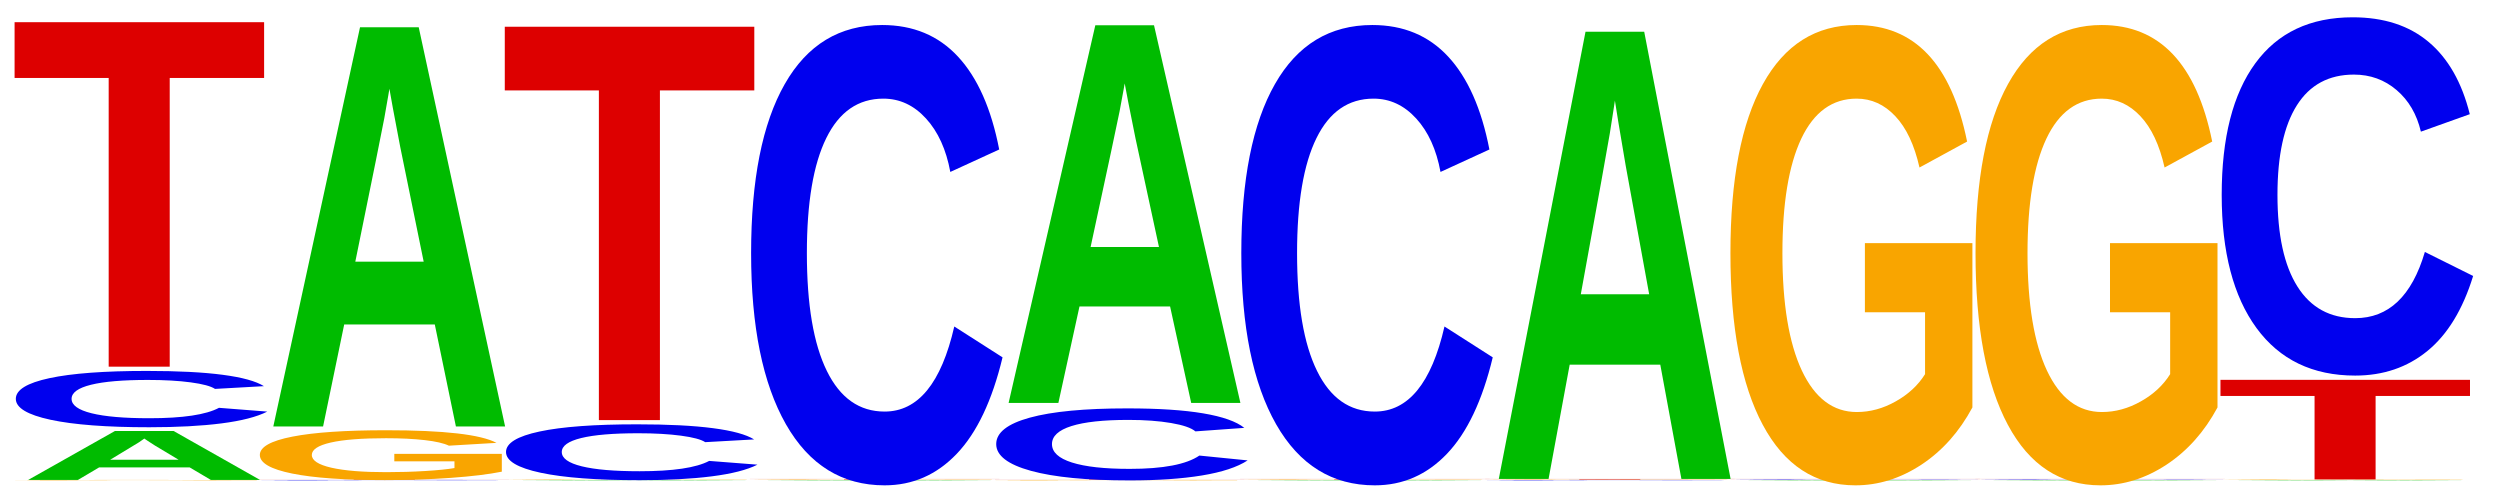
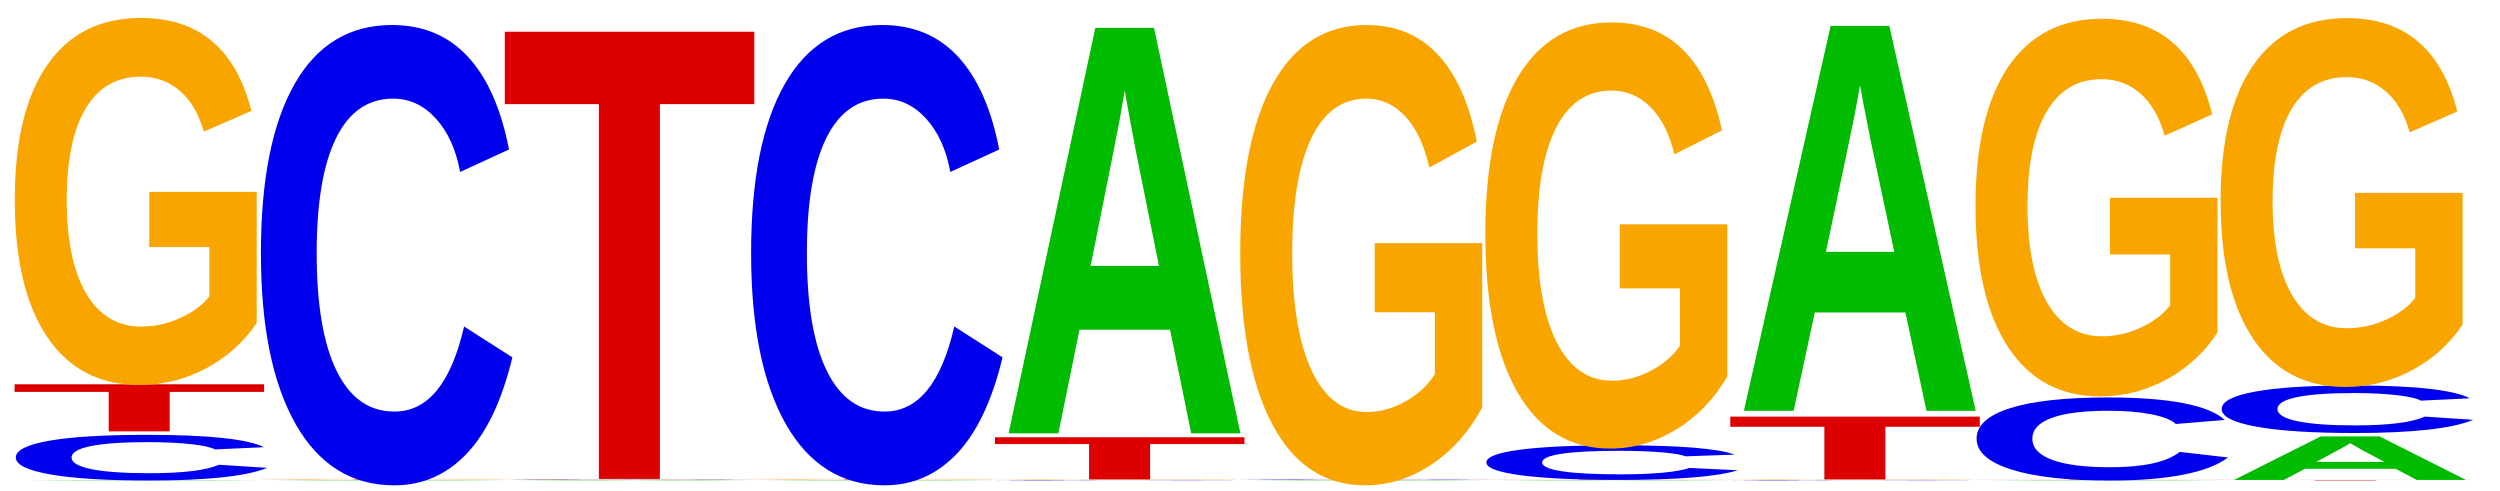
<svg width="255" height="50">
  <g font-family="Arial" font-weight="bold" font-size="66.5">
-     <text fill="#F9A500" x="0" y="0" transform="matrix(0.55,0,0,0.001,0,49)">G</text>
-     <text fill="#00BB00" x="0" y="0" transform="matrix(0.53,0,0,0.109,2,48.95)">A</text>
-     <text fill="#0000EE" x="0" y="0" transform="matrix(0.59,0,0,0.122,0,43.5)">C</text>
-     <text fill="#DD0000" x="0" y="0" transform="matrix(0.65,0,0,0.768,1,37.4)">T</text>
-     <text fill="#0000EE" x="0" y="0" transform="matrix(0.59,0,0,0.001,25,49)">C</text>
-     <text fill="#DD0000" x="0" y="0" transform="matrix(0.65,0,0,0.001,26,48.95)">T</text>
-     <text fill="#F9A500" x="0" y="0" transform="matrix(0.55,0,0,0.108,25,48.9)">G</text>
-     <text fill="#00BB00" x="0" y="0" transform="matrix(0.53,0,0,0.890,27,43.5)">A</text>
+     <text fill="#00BB00" x="0" y="0" transform="matrix(0.53,0,0,0.001,2,49)">A</text>
+     <text fill="#0000EE" x="0" y="0" transform="matrix(0.59,0,0,0.099,0,48.95)">C</text>
+     <text fill="#DD0000" x="0" y="0" transform="matrix(0.65,0,0,0.105,1,44)">T</text>
+     <text fill="#F9A500" x="0" y="0" transform="matrix(0.55,0,0,0.795,0,38.75)">G</text>
+     <text fill="#00BB00" x="0" y="0" transform="matrix(0.53,0,0,0.001,27,49)">A</text>
+     <text fill="#F9A500" x="0" y="0" transform="matrix(0.55,0,0,0.001,25,48.95)">G</text>
+     <text fill="#DD0000" x="0" y="0" transform="matrix(0.65,0,0,0.001,26,48.9)">T</text>
+     <text fill="#0000EE" x="0" y="0" transform="matrix(0.59,0,0,0.997,25,48.85)">C</text>
    <text fill="#00BB00" x="0" y="0" transform="matrix(0.53,0,0,0.001,52,49)">A</text>
-     <text fill="#F9A500" x="0" y="0" transform="matrix(0.55,0,0,0.001,50,48.95)">G</text>
-     <text fill="#0000EE" x="0" y="0" transform="matrix(0.59,0,0,0.121,50,48.9)">C</text>
-     <text fill="#DD0000" x="0" y="0" transform="matrix(0.65,0,0,0.877,51,42.85)">T</text>
+     <text fill="#0000EE" x="0" y="0" transform="matrix(0.59,0,0,0.001,50,48.95)">C</text>
+     <text fill="#F9A500" x="0" y="0" transform="matrix(0.55,0,0,0.001,50,48.9)">G</text>
+     <text fill="#DD0000" x="0" y="0" transform="matrix(0.65,0,0,0.997,51,48.85)">T</text>
    <text fill="#00BB00" x="0" y="0" transform="matrix(0.53,0,0,0.001,77,49)">A</text>
    <text fill="#F9A500" x="0" y="0" transform="matrix(0.55,0,0,0.001,75,48.95)">G</text>
    <text fill="#DD0000" x="0" y="0" transform="matrix(0.65,0,0,0.001,76,48.9)">T</text>
    <text fill="#0000EE" x="0" y="0" transform="matrix(0.59,0,0,0.997,75,48.85)">C</text>
-     <text fill="#F9A500" x="0" y="0" transform="matrix(0.55,0,0,0.001,100,49)">G</text>
-     <text fill="#DD0000" x="0" y="0" transform="matrix(0.65,0,0,0.001,101,48.95)">T</text>
-     <text fill="#0000EE" x="0" y="0" transform="matrix(0.59,0,0,0.156,100,48.9)">C</text>
-     <text fill="#00BB00" x="0" y="0" transform="matrix(0.53,0,0,0.842,102,41.1)">A</text>
+     <text fill="#0000EE" x="0" y="0" transform="matrix(0.59,0,0,0.001,100,49)">C</text>
+     <text fill="#F9A500" x="0" y="0" transform="matrix(0.55,0,0,0.001,100,48.95)">G</text>
+     <text fill="#DD0000" x="0" y="0" transform="matrix(0.65,0,0,0.094,101,48.9)">T</text>
+     <text fill="#00BB00" x="0" y="0" transform="matrix(0.53,0,0,0.904,102,44.2)">A</text>
    <text fill="#00BB00" x="0" y="0" transform="matrix(0.53,0,0,0.001,127,49)">A</text>
-     <text fill="#F9A500" x="0" y="0" transform="matrix(0.55,0,0,0.001,125,48.95)">G</text>
+     <text fill="#0000EE" x="0" y="0" transform="matrix(0.59,0,0,0.001,125,48.95)">C</text>
    <text fill="#DD0000" x="0" y="0" transform="matrix(0.65,0,0,0.001,126,48.9)">T</text>
-     <text fill="#0000EE" x="0" y="0" transform="matrix(0.59,0,0,0.997,125,48.85)">C</text>
-     <text fill="#0000EE" x="0" y="0" transform="matrix(0.59,0,0,0.001,150,49)">C</text>
-     <text fill="#F9A500" x="0" y="0" transform="matrix(0.55,0,0,0.001,150,48.95)">G</text>
-     <text fill="#DD0000" x="0" y="0" transform="matrix(0.65,0,0,0.001,151,48.9)">T</text>
-     <text fill="#00BB00" x="0" y="0" transform="matrix(0.53,0,0,0.997,152,48.85)">A</text>
-     <text fill="#00BB00" x="0" y="0" transform="matrix(0.53,0,0,0.001,177,49)">A</text>
-     <text fill="#0000EE" x="0" y="0" transform="matrix(0.59,0,0,0.001,175,48.95)">C</text>
-     <text fill="#DD0000" x="0" y="0" transform="matrix(0.65,0,0,0.001,176,48.9)">T</text>
-     <text fill="#F9A500" x="0" y="0" transform="matrix(0.55,0,0,0.997,175,48.85)">G</text>
+     <text fill="#F9A500" x="0" y="0" transform="matrix(0.55,0,0,0.997,125,48.85)">G</text>
+     <text fill="#00BB00" x="0" y="0" transform="matrix(0.53,0,0,0.001,152,49)">A</text>
+     <text fill="#DD0000" x="0" y="0" transform="matrix(0.65,0,0,0.001,151,48.95)">T</text>
+     <text fill="#0000EE" x="0" y="0" transform="matrix(0.59,0,0,0.075,150,48.9)">C</text>
+     <text fill="#F9A500" x="0" y="0" transform="matrix(0.55,0,0,0.923,150,45.15)">G</text>
+     <text fill="#0000EE" x="0" y="0" transform="matrix(0.59,0,0,0.001,175,49)">C</text>
+     <text fill="#F9A500" x="0" y="0" transform="matrix(0.55,0,0,0.001,175,48.95)">G</text>
+     <text fill="#DD0000" x="0" y="0" transform="matrix(0.65,0,0,0.140,176,48.9)">T</text>
+     <text fill="#00BB00" x="0" y="0" transform="matrix(0.53,0,0,0.858,177,41.9)">A</text>
    <text fill="#00BB00" x="0" y="0" transform="matrix(0.53,0,0,0.001,202,49)">A</text>
-     <text fill="#0000EE" x="0" y="0" transform="matrix(0.59,0,0,0.001,200,48.95)">C</text>
-     <text fill="#DD0000" x="0" y="0" transform="matrix(0.65,0,0,0.001,201,48.9)">T</text>
-     <text fill="#F9A500" x="0" y="0" transform="matrix(0.55,0,0,0.997,200,48.85)">G</text>
-     <text fill="#00BB00" x="0" y="0" transform="matrix(0.53,0,0,0.001,227,49)">A</text>
-     <text fill="#F9A500" x="0" y="0" transform="matrix(0.55,0,0,0.001,225,48.95)">G</text>
-     <text fill="#DD0000" x="0" y="0" transform="matrix(0.65,0,0,0.222,226,48.9)">T</text>
-     <text fill="#0000EE" x="0" y="0" transform="matrix(0.59,0,0,0.776,225,37.8)">C</text>
+     <text fill="#DD0000" x="0" y="0" transform="matrix(0.65,0,0,0.001,201,48.95)">T</text>
+     <text fill="#0000EE" x="0" y="0" transform="matrix(0.59,0,0,0.180,200,48.9)">C</text>
+     <text fill="#F9A500" x="0" y="0" transform="matrix(0.55,0,0,0.818,200,39.9)">G</text>
+     <text fill="#DD0000" x="0" y="0" transform="matrix(0.65,0,0,0.001,226,49)">T</text>
+     <text fill="#00BB00" x="0" y="0" transform="matrix(0.53,0,0,0.097,227,48.95)">A</text>
+     <text fill="#0000EE" x="0" y="0" transform="matrix(0.59,0,0,0.103,225,44.1)">C</text>
+     <text fill="#F9A500" x="0" y="0" transform="matrix(0.55,0,0,0.799,225,38.95)">G</text>
  </g>
</svg>
